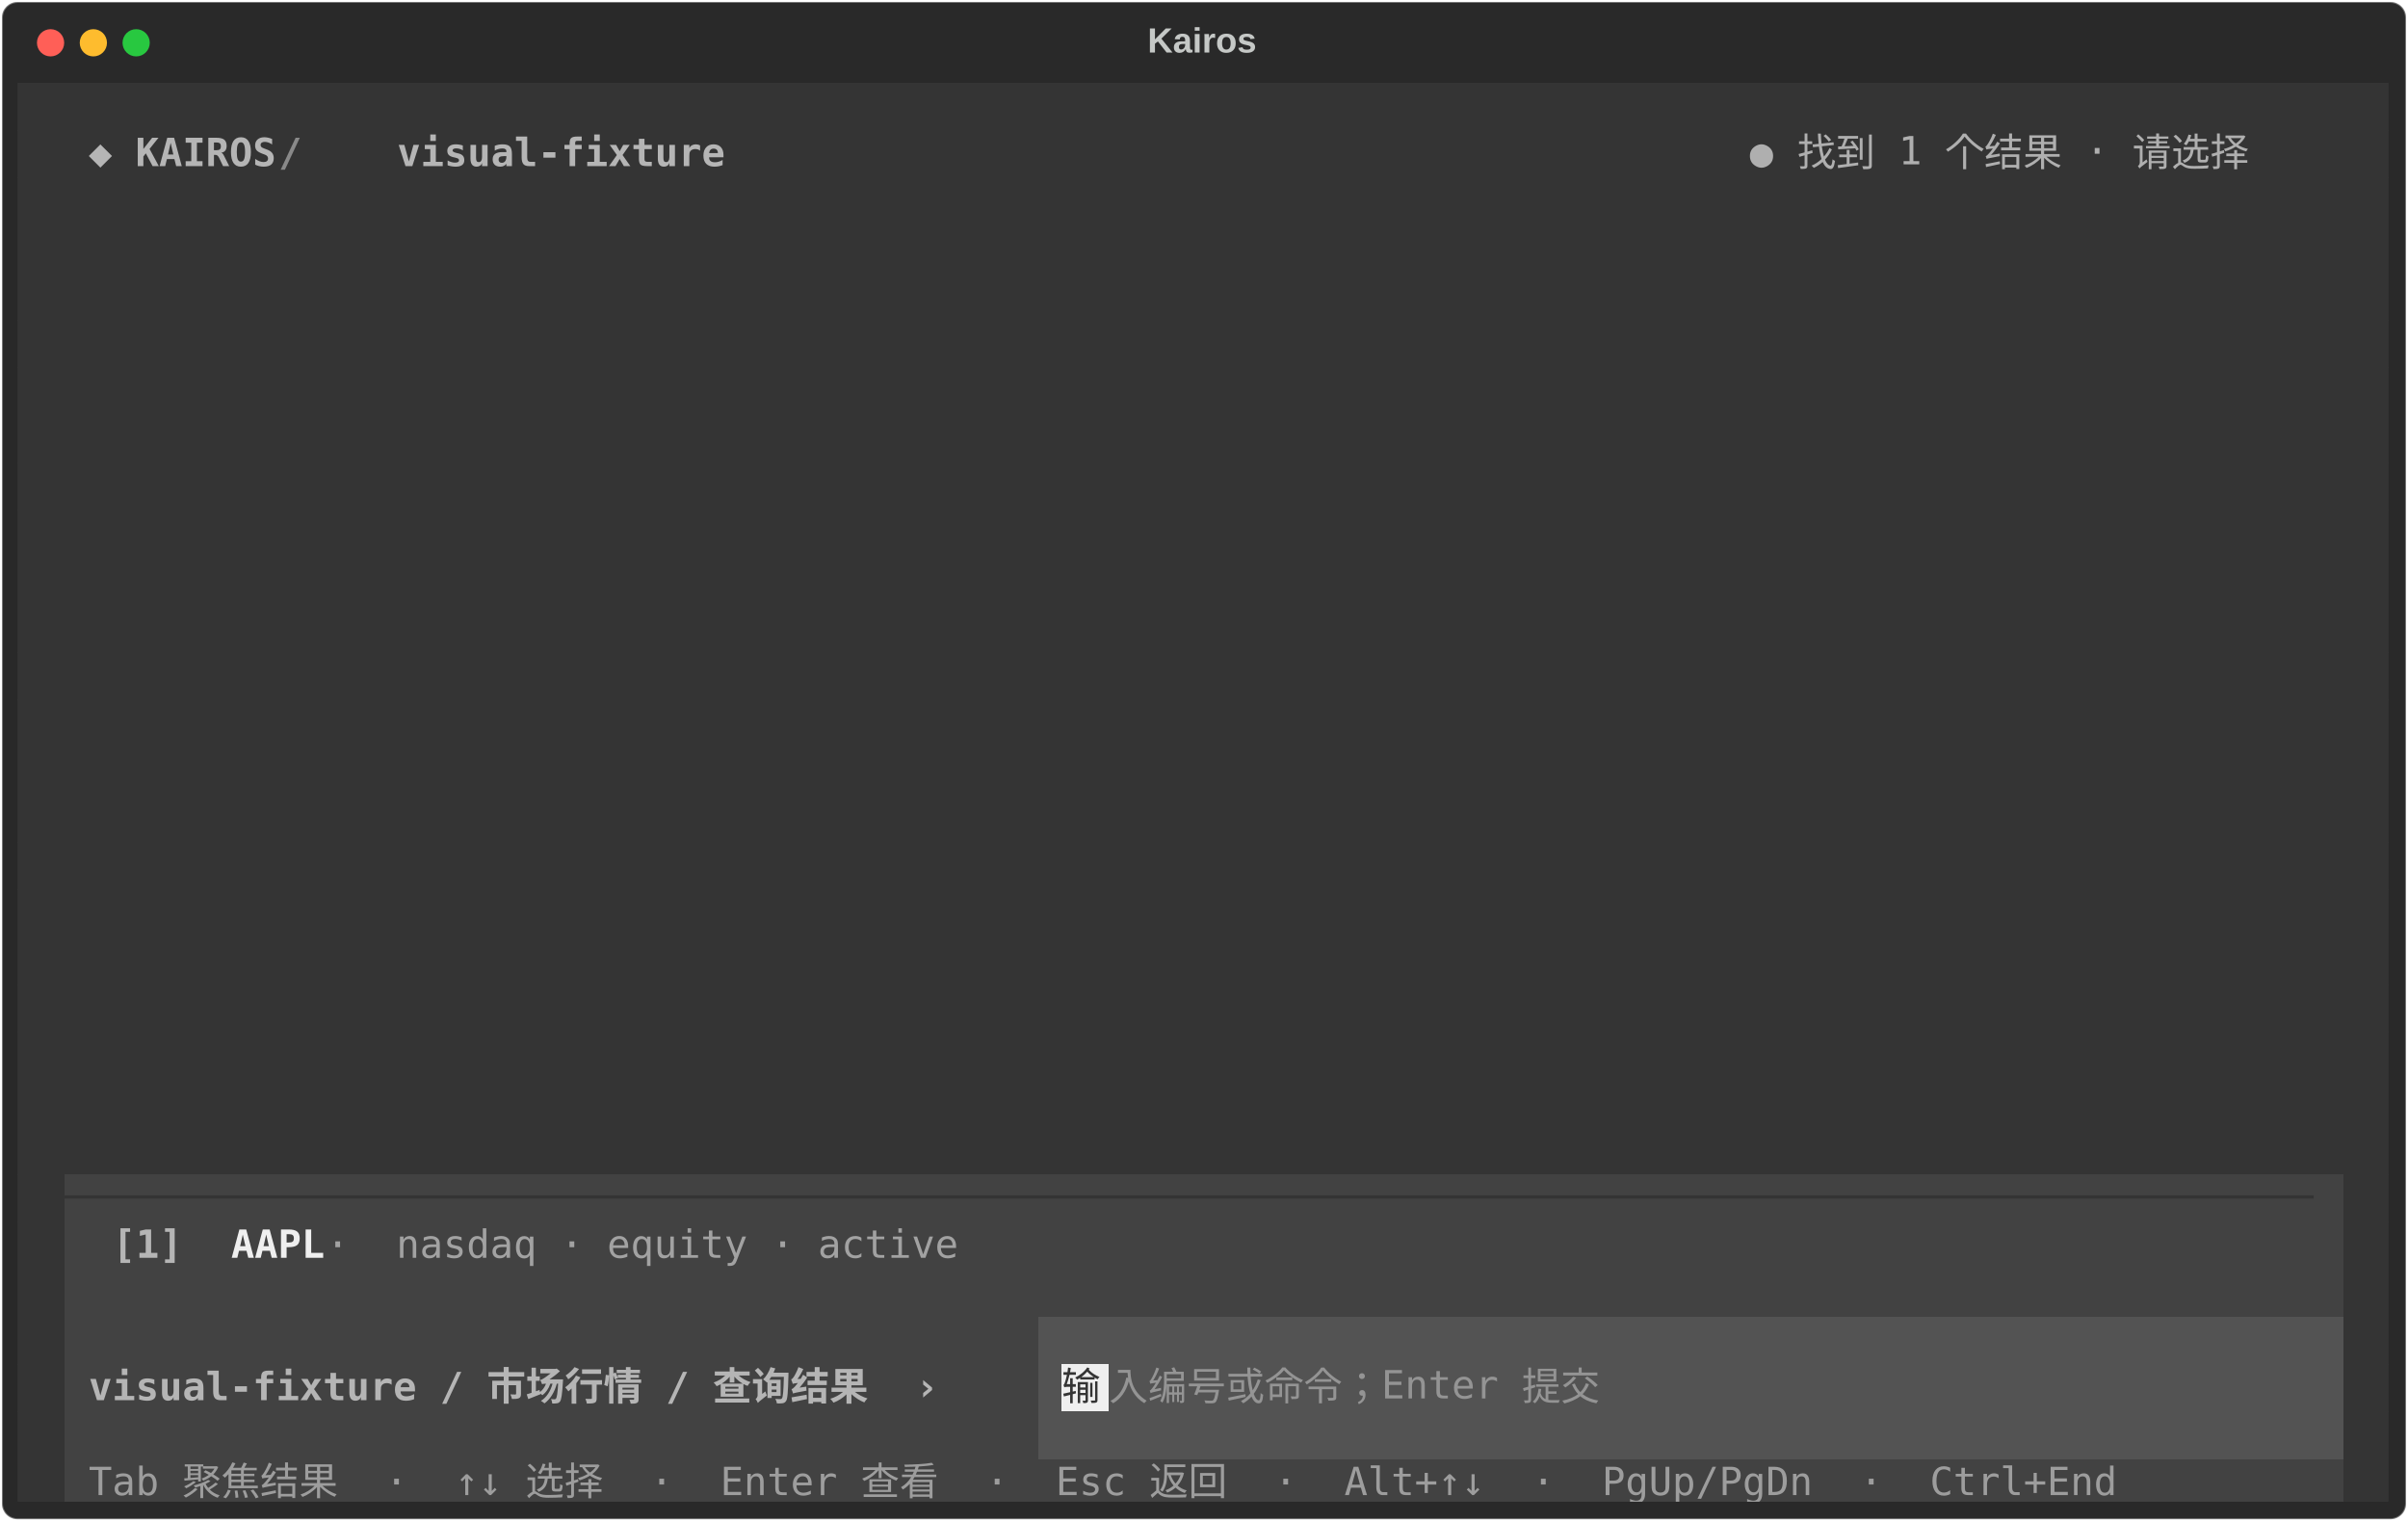
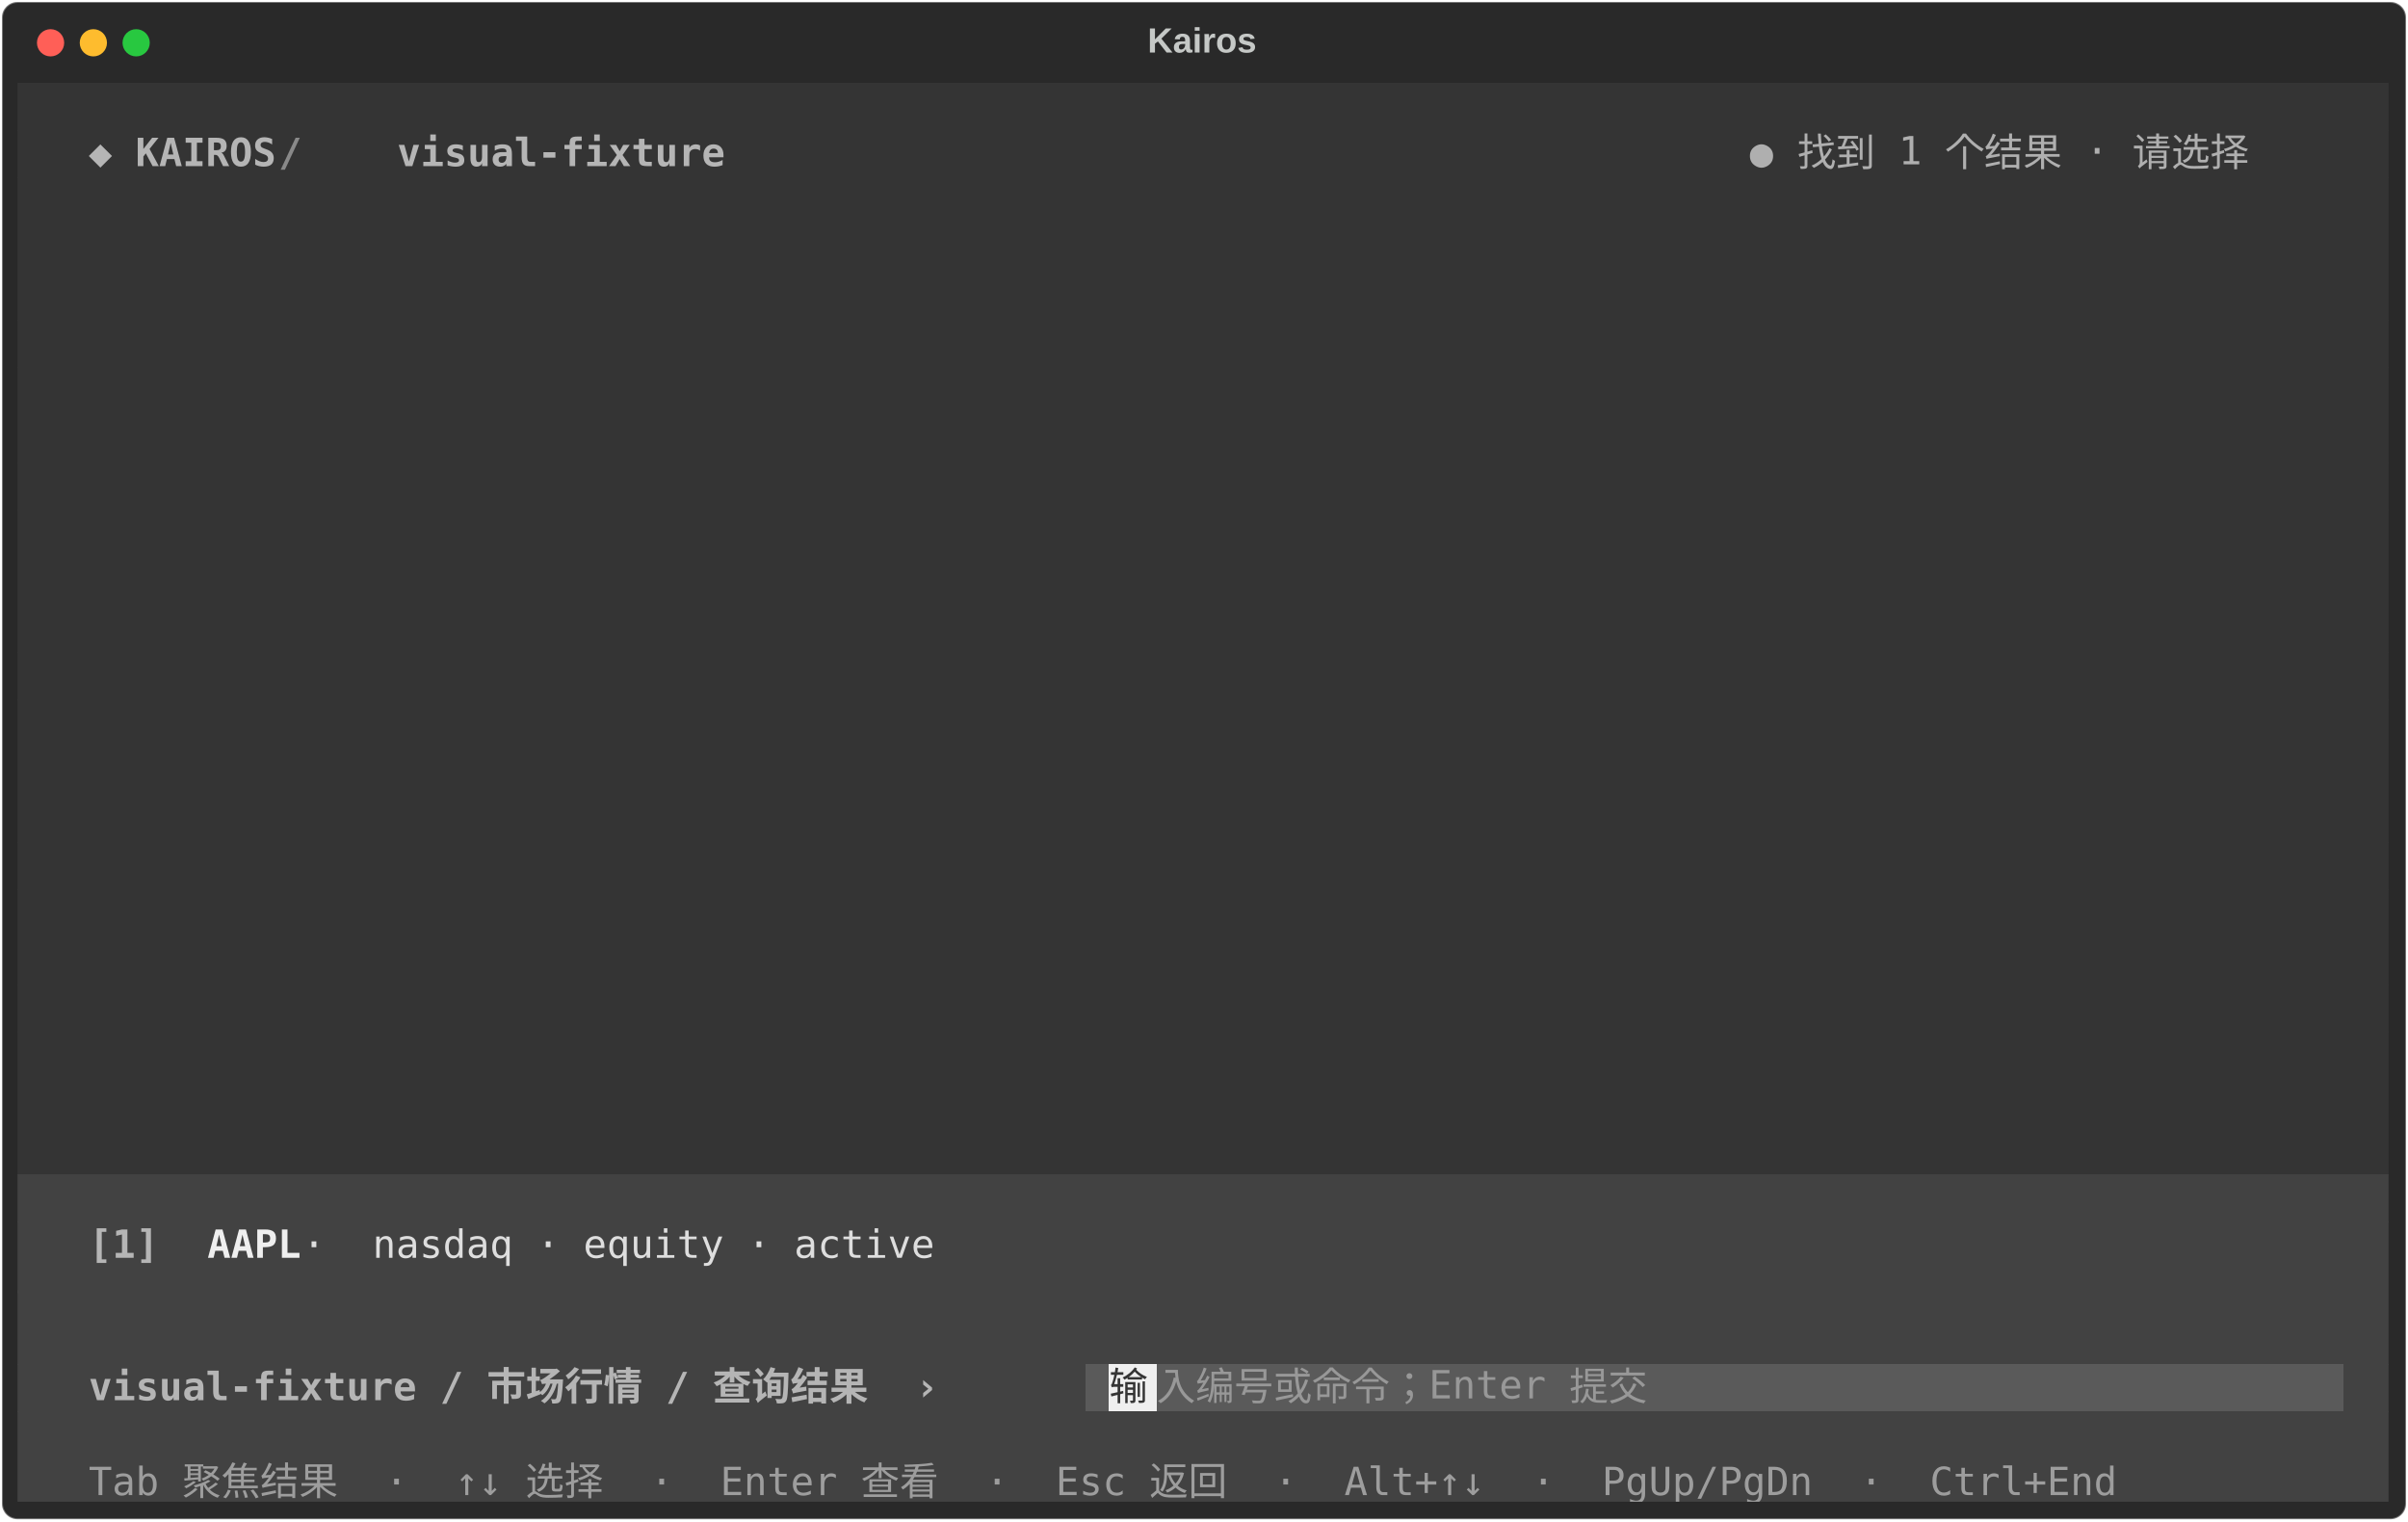
<svg xmlns="http://www.w3.org/2000/svg" class="rich-terminal" viewBox="0 0 1238 782.0">
  <style>

    @font-face {
        font-family: "Fira Code";
        src: local("FiraCode-Regular"),
                url("https://cdnjs.cloudflare.com/ajax/libs/firacode/6.2.0/woff2/FiraCode-Regular.woff2") format("woff2"),
                url("https://cdnjs.cloudflare.com/ajax/libs/firacode/6.2.0/woff/FiraCode-Regular.woff") format("woff");
        font-style: normal;
        font-weight: 400;
    }
    @font-face {
        font-family: "Fira Code";
        src: local("FiraCode-Bold"),
                url("https://cdnjs.cloudflare.com/ajax/libs/firacode/6.2.0/woff2/FiraCode-Bold.woff2") format("woff2"),
                url("https://cdnjs.cloudflare.com/ajax/libs/firacode/6.2.0/woff/FiraCode-Bold.woff") format("woff");
        font-style: bold;
        font-weight: 700;
    }

    .terminal-matrix {
        font-family: Fira Code, monospace;
        font-size: 20px;
        line-height: 24.4px;
        font-variant-east-asian: full-width;
    }

    .terminal-title {
        font-size: 18px;
        font-weight: bold;
        font-family: arial;
    }

    .terminal-r1 { fill: #c5c8c6 }
.terminal-r2 { fill: #b5b5b5;font-weight: bold }
.terminal-r3 { fill: #898989;font-weight: bold }
.terminal-r4 { fill: #afafaf }
.terminal-r5 { fill: #343434 }
.terminal-r6 { fill: #efefef }
.terminal-r7 { fill: #efefef;font-weight: bold }
- .terminal-r8 { fill: #a2a2a2 }
+ .terminal-r8 { fill: #dedede }
.terminal-r9 { fill: #424242 }
- .terminal-r10 { fill: #949494 }
- .terminal-r11 { fill: #e8e8e8 }
- .terminal-r12 { fill: #9d9d9d }
+ .terminal-r10 { fill: #989898 }
+ .terminal-r11 { fill: #9d9d9d }
    </style>
  <defs>
    <clipPath id="terminal-clip-terminal">
      <rect x="0" y="0" width="1219.0" height="731.0" />
    </clipPath>
    <clipPath id="terminal-line-0">
      <rect x="0" y="1.5" width="1220" height="24.65" />
    </clipPath>
    <clipPath id="terminal-line-1">
      <rect x="0" y="25.9" width="1220" height="24.65" />
    </clipPath>
    <clipPath id="terminal-line-2">
      <rect x="0" y="50.3" width="1220" height="24.65" />
    </clipPath>
    <clipPath id="terminal-line-3">
      <rect x="0" y="74.7" width="1220" height="24.65" />
    </clipPath>
    <clipPath id="terminal-line-4">
      <rect x="0" y="99.1" width="1220" height="24.65" />
    </clipPath>
    <clipPath id="terminal-line-5">
      <rect x="0" y="123.5" width="1220" height="24.65" />
    </clipPath>
    <clipPath id="terminal-line-6">
      <rect x="0" y="147.9" width="1220" height="24.65" />
    </clipPath>
    <clipPath id="terminal-line-7">
      <rect x="0" y="172.3" width="1220" height="24.65" />
    </clipPath>
    <clipPath id="terminal-line-8">
      <rect x="0" y="196.7" width="1220" height="24.65" />
    </clipPath>
    <clipPath id="terminal-line-9">
      <rect x="0" y="221.1" width="1220" height="24.65" />
    </clipPath>
    <clipPath id="terminal-line-10">
      <rect x="0" y="245.5" width="1220" height="24.65" />
    </clipPath>
    <clipPath id="terminal-line-11">
      <rect x="0" y="269.9" width="1220" height="24.65" />
    </clipPath>
    <clipPath id="terminal-line-12">
      <rect x="0" y="294.3" width="1220" height="24.65" />
    </clipPath>
    <clipPath id="terminal-line-13">
      <rect x="0" y="318.7" width="1220" height="24.65" />
    </clipPath>
    <clipPath id="terminal-line-14">
      <rect x="0" y="343.1" width="1220" height="24.65" />
    </clipPath>
    <clipPath id="terminal-line-15">
      <rect x="0" y="367.5" width="1220" height="24.65" />
    </clipPath>
    <clipPath id="terminal-line-16">
      <rect x="0" y="391.9" width="1220" height="24.65" />
    </clipPath>
    <clipPath id="terminal-line-17">
      <rect x="0" y="416.3" width="1220" height="24.65" />
    </clipPath>
    <clipPath id="terminal-line-18">
      <rect x="0" y="440.7" width="1220" height="24.65" />
    </clipPath>
    <clipPath id="terminal-line-19">
      <rect x="0" y="465.1" width="1220" height="24.65" />
    </clipPath>
    <clipPath id="terminal-line-20">
      <rect x="0" y="489.5" width="1220" height="24.65" />
    </clipPath>
    <clipPath id="terminal-line-21">
      <rect x="0" y="513.9" width="1220" height="24.65" />
    </clipPath>
    <clipPath id="terminal-line-22">
      <rect x="0" y="538.3" width="1220" height="24.65" />
    </clipPath>
    <clipPath id="terminal-line-23">
      <rect x="0" y="562.7" width="1220" height="24.65" />
    </clipPath>
    <clipPath id="terminal-line-24">
      <rect x="0" y="587.1" width="1220" height="24.65" />
    </clipPath>
    <clipPath id="terminal-line-25">
      <rect x="0" y="611.5" width="1220" height="24.65" />
    </clipPath>
    <clipPath id="terminal-line-26">
      <rect x="0" y="635.9" width="1220" height="24.65" />
    </clipPath>
    <clipPath id="terminal-line-27">
      <rect x="0" y="660.3" width="1220" height="24.65" />
    </clipPath>
    <clipPath id="terminal-line-28">
      <rect x="0" y="684.7" width="1220" height="24.65" />
    </clipPath>
  </defs>
  <rect fill="#292929" stroke="rgba(255,255,255,0.35)" stroke-width="1" x="1" y="1" width="1236" height="780" rx="8" />
  <text class="terminal-title" fill="#c5c8c6" text-anchor="middle" x="618" y="27">Kairos</text>
  <g transform="translate(26,22)">
    <circle cx="0" cy="0" r="7" fill="#ff5f57" />
    <circle cx="22" cy="0" r="7" fill="#febc2e" />
    <circle cx="44" cy="0" r="7" fill="#28c840" />
  </g>
  <g transform="translate(9, 41)" clip-path="url(#terminal-clip-terminal)">
    <rect fill="#343434" x="0" y="1.5" width="1220" height="24.65" shape-rendering="crispEdges" />
    <rect fill="#343434" x="0" y="25.9" width="36.6" height="24.65" shape-rendering="crispEdges" />
    <rect fill="#343434" x="36.6" y="25.9" width="97.6" height="24.65" shape-rendering="crispEdges" />
    <rect fill="#343434" x="134.2" y="25.9" width="61" height="24.65" shape-rendering="crispEdges" />
    <rect fill="#343434" x="195.2" y="25.9" width="170.8" height="24.65" shape-rendering="crispEdges" />
    <rect fill="#343434" x="366" y="25.9" width="524.6" height="24.65" shape-rendering="crispEdges" />
    <rect fill="#343434" x="890.6" y="25.9" width="12.2" height="24.65" shape-rendering="crispEdges" />
    <rect fill="#343434" x="902.8" y="25.9" width="12.2" height="24.65" shape-rendering="crispEdges" />
    <rect fill="#343434" x="915" y="25.9" width="268.4" height="24.65" shape-rendering="crispEdges" />
    <rect fill="#343434" x="1183.4" y="25.9" width="36.6" height="24.65" shape-rendering="crispEdges" />
    <rect fill="#343434" x="0" y="50.3" width="36.6" height="24.65" shape-rendering="crispEdges" />
    <rect fill="#343434" x="36.6" y="50.3" width="1146.8" height="24.65" shape-rendering="crispEdges" />
    <rect fill="#343434" x="1183.4" y="50.3" width="36.6" height="24.65" shape-rendering="crispEdges" />
    <rect fill="#343434" x="0" y="74.7" width="1220" height="24.65" shape-rendering="crispEdges" />
    <rect fill="#343434" x="0" y="99.1" width="36.6" height="24.65" shape-rendering="crispEdges" />
    <rect fill="#343434" x="36.6" y="99.1" width="1122.4" height="24.65" shape-rendering="crispEdges" />
    <rect fill="#343434" x="1159" y="99.1" width="61" height="24.65" shape-rendering="crispEdges" />
    <rect fill="#343434" x="0" y="123.5" width="36.6" height="24.65" shape-rendering="crispEdges" />
    <rect fill="#343434" x="36.6" y="123.5" width="1122.4" height="24.65" shape-rendering="crispEdges" />
    <rect fill="#343434" x="1159" y="123.5" width="61" height="24.65" shape-rendering="crispEdges" />
    <rect fill="#343434" x="0" y="147.9" width="36.6" height="24.65" shape-rendering="crispEdges" />
    <rect fill="#343434" x="36.6" y="147.9" width="1122.4" height="24.65" shape-rendering="crispEdges" />
    <rect fill="#343434" x="1159" y="147.9" width="61" height="24.65" shape-rendering="crispEdges" />
    <rect fill="#343434" x="0" y="172.3" width="36.6" height="24.65" shape-rendering="crispEdges" />
    <rect fill="#343434" x="36.6" y="172.3" width="1122.4" height="24.65" shape-rendering="crispEdges" />
    <rect fill="#343434" x="1159" y="172.3" width="61" height="24.65" shape-rendering="crispEdges" />
    <rect fill="#343434" x="0" y="196.7" width="36.6" height="24.65" shape-rendering="crispEdges" />
    <rect fill="#343434" x="36.6" y="196.7" width="1122.4" height="24.65" shape-rendering="crispEdges" />
    <rect fill="#343434" x="1159" y="196.7" width="61" height="24.65" shape-rendering="crispEdges" />
    <rect fill="#343434" x="0" y="221.1" width="36.6" height="24.65" shape-rendering="crispEdges" />
    <rect fill="#343434" x="36.6" y="221.1" width="1122.4" height="24.65" shape-rendering="crispEdges" />
    <rect fill="#343434" x="1159" y="221.1" width="61" height="24.65" shape-rendering="crispEdges" />
    <rect fill="#343434" x="0" y="245.5" width="36.6" height="24.65" shape-rendering="crispEdges" />
    <rect fill="#343434" x="36.6" y="245.5" width="1122.4" height="24.65" shape-rendering="crispEdges" />
    <rect fill="#343434" x="1159" y="245.5" width="61" height="24.65" shape-rendering="crispEdges" />
    <rect fill="#343434" x="0" y="269.9" width="36.6" height="24.65" shape-rendering="crispEdges" />
    <rect fill="#343434" x="36.6" y="269.9" width="1122.4" height="24.65" shape-rendering="crispEdges" />
    <rect fill="#343434" x="1159" y="269.9" width="61" height="24.65" shape-rendering="crispEdges" />
    <rect fill="#343434" x="0" y="294.3" width="36.6" height="24.65" shape-rendering="crispEdges" />
    <rect fill="#343434" x="36.6" y="294.3" width="1122.4" height="24.65" shape-rendering="crispEdges" />
    <rect fill="#343434" x="1159" y="294.3" width="61" height="24.65" shape-rendering="crispEdges" />
    <rect fill="#343434" x="0" y="318.7" width="36.6" height="24.65" shape-rendering="crispEdges" />
    <rect fill="#343434" x="36.6" y="318.7" width="1122.4" height="24.65" shape-rendering="crispEdges" />
    <rect fill="#343434" x="1159" y="318.7" width="61" height="24.65" shape-rendering="crispEdges" />
    <rect fill="#343434" x="0" y="343.1" width="36.6" height="24.65" shape-rendering="crispEdges" />
    <rect fill="#343434" x="36.6" y="343.1" width="1122.4" height="24.65" shape-rendering="crispEdges" />
    <rect fill="#343434" x="1159" y="343.1" width="61" height="24.65" shape-rendering="crispEdges" />
    <rect fill="#343434" x="0" y="367.5" width="36.6" height="24.65" shape-rendering="crispEdges" />
    <rect fill="#343434" x="36.6" y="367.5" width="1122.4" height="24.65" shape-rendering="crispEdges" />
    <rect fill="#343434" x="1159" y="367.5" width="61" height="24.65" shape-rendering="crispEdges" />
    <rect fill="#343434" x="0" y="391.9" width="36.6" height="24.65" shape-rendering="crispEdges" />
    <rect fill="#343434" x="36.6" y="391.9" width="1122.4" height="24.65" shape-rendering="crispEdges" />
    <rect fill="#343434" x="1159" y="391.9" width="61" height="24.65" shape-rendering="crispEdges" />
    <rect fill="#343434" x="0" y="416.3" width="36.6" height="24.65" shape-rendering="crispEdges" />
    <rect fill="#343434" x="36.6" y="416.3" width="1122.4" height="24.65" shape-rendering="crispEdges" />
    <rect fill="#343434" x="1159" y="416.3" width="61" height="24.65" shape-rendering="crispEdges" />
    <rect fill="#343434" x="0" y="440.7" width="36.6" height="24.65" shape-rendering="crispEdges" />
    <rect fill="#343434" x="36.6" y="440.7" width="1122.4" height="24.65" shape-rendering="crispEdges" />
    <rect fill="#343434" x="1159" y="440.7" width="61" height="24.65" shape-rendering="crispEdges" />
    <rect fill="#343434" x="0" y="465.1" width="36.6" height="24.65" shape-rendering="crispEdges" />
    <rect fill="#343434" x="36.6" y="465.1" width="1122.4" height="24.65" shape-rendering="crispEdges" />
    <rect fill="#343434" x="1159" y="465.1" width="61" height="24.65" shape-rendering="crispEdges" />
    <rect fill="#343434" x="0" y="489.5" width="36.6" height="24.65" shape-rendering="crispEdges" />
    <rect fill="#343434" x="36.6" y="489.5" width="1122.4" height="24.65" shape-rendering="crispEdges" />
    <rect fill="#343434" x="1159" y="489.5" width="61" height="24.65" shape-rendering="crispEdges" />
    <rect fill="#343434" x="0" y="513.9" width="36.6" height="24.65" shape-rendering="crispEdges" />
    <rect fill="#343434" x="36.6" y="513.9" width="1122.4" height="24.65" shape-rendering="crispEdges" />
    <rect fill="#343434" x="1159" y="513.9" width="61" height="24.65" shape-rendering="crispEdges" />
    <rect fill="#343434" x="0" y="538.3" width="36.6" height="24.65" shape-rendering="crispEdges" />
    <rect fill="#343434" x="36.6" y="538.3" width="1122.4" height="24.65" shape-rendering="crispEdges" />
    <rect fill="#343434" x="1159" y="538.3" width="61" height="24.65" shape-rendering="crispEdges" />
-     <rect fill="#343434" x="0" y="562.7" width="24.4" height="24.65" shape-rendering="crispEdges" />
-     <rect fill="#424242" x="24.4" y="562.7" width="1171.2" height="24.65" shape-rendering="crispEdges" />
-     <rect fill="#343434" x="1195.6" y="562.7" width="24.4" height="24.65" shape-rendering="crispEdges" />
-     <rect fill="#343434" x="0" y="587.1" width="24.4" height="24.65" shape-rendering="crispEdges" />
+     <rect fill="#424242" x="0" y="562.7" width="1220" height="24.65" shape-rendering="crispEdges" />
+     <rect fill="#424242" x="0" y="587.1" width="24.4" height="24.65" shape-rendering="crispEdges" />
    <rect fill="#424242" x="24.4" y="587.1" width="12.2" height="24.65" shape-rendering="crispEdges" />
-     <rect fill="#424242" x="36.6" y="587.1" width="12.2" height="24.65" shape-rendering="crispEdges" />
-     <rect fill="#424242" x="48.8" y="587.1" width="61" height="24.65" shape-rendering="crispEdges" />
-     <rect fill="#424242" x="109.8" y="587.1" width="48.8" height="24.65" shape-rendering="crispEdges" />
-     <rect fill="#424242" x="158.6" y="587.1" width="353.8" height="24.65" shape-rendering="crispEdges" />
-     <rect fill="#424242" x="512.4" y="587.1" width="671" height="24.65" shape-rendering="crispEdges" />
-     <rect fill="#424242" x="1183.4" y="587.1" width="12.2" height="24.65" shape-rendering="crispEdges" />
-     <rect fill="#343434" x="1195.6" y="587.1" width="24.4" height="24.65" shape-rendering="crispEdges" />
-     <rect fill="#343434" x="0" y="611.5" width="24.4" height="24.65" shape-rendering="crispEdges" />
-     <rect fill="#424242" x="24.4" y="611.5" width="1171.2" height="24.65" shape-rendering="crispEdges" />
-     <rect fill="#343434" x="1195.6" y="611.5" width="24.4" height="24.65" shape-rendering="crispEdges" />
-     <rect fill="#343434" x="0" y="635.9" width="24.4" height="24.65" shape-rendering="crispEdges" />
-     <rect fill="#424242" x="24.4" y="635.9" width="12.2" height="24.65" shape-rendering="crispEdges" />
+     <rect fill="#424242" x="36.6" y="587.1" width="61" height="24.65" shape-rendering="crispEdges" />
+     <rect fill="#424242" x="97.6" y="587.1" width="48.8" height="24.65" shape-rendering="crispEdges" />
+     <rect fill="#424242" x="146.4" y="587.1" width="353.8" height="24.65" shape-rendering="crispEdges" />
+     <rect fill="#424242" x="500.2" y="587.1" width="695.4" height="24.65" shape-rendering="crispEdges" />
+     <rect fill="#424242" x="1195.6" y="587.1" width="24.4" height="24.65" shape-rendering="crispEdges" />
+     <rect fill="#424242" x="0" y="611.5" width="1220" height="24.65" shape-rendering="crispEdges" />
+     <rect fill="#424242" x="0" y="635.9" width="36.6" height="24.65" shape-rendering="crispEdges" />
    <rect fill="#424242" x="36.6" y="635.9" width="475.8" height="24.65" shape-rendering="crispEdges" />
-     <rect fill="#424242" x="512.4" y="635.9" width="12.2" height="24.65" shape-rendering="crispEdges" />
-     <rect fill="#535353" x="524.6" y="635.9" width="671" height="24.65" shape-rendering="crispEdges" />
-     <rect fill="#343434" x="1195.6" y="635.9" width="24.4" height="24.65" shape-rendering="crispEdges" />
-     <rect fill="#343434" x="0" y="660.3" width="24.4" height="24.65" shape-rendering="crispEdges" />
-     <rect fill="#424242" x="24.4" y="660.3" width="12.2" height="24.65" shape-rendering="crispEdges" />
+     <rect fill="#424242" x="512.4" y="635.9" width="707.6" height="24.65" shape-rendering="crispEdges" />
+     <rect fill="#424242" x="0" y="660.3" width="36.6" height="24.65" shape-rendering="crispEdges" />
    <rect fill="#424242" x="36.6" y="660.3" width="475.8" height="24.65" shape-rendering="crispEdges" />
-     <rect fill="#424242" x="512.4" y="660.3" width="12.2" height="24.65" shape-rendering="crispEdges" />
-     <rect fill="#535353" x="524.6" y="660.3" width="12.2" height="24.65" shape-rendering="crispEdges" />
-     <rect fill="#efefef" x="536.8" y="660.3" width="24.4" height="24.65" shape-rendering="crispEdges" />
-     <rect fill="#535353" x="561.2" y="660.3" width="292.8" height="24.65" shape-rendering="crispEdges" />
-     <rect fill="#535353" x="854" y="660.3" width="329.4" height="24.65" shape-rendering="crispEdges" />
-     <rect fill="#535353" x="1183.4" y="660.3" width="12.2" height="24.65" shape-rendering="crispEdges" />
-     <rect fill="#343434" x="1195.6" y="660.3" width="24.4" height="24.65" shape-rendering="crispEdges" />
-     <rect fill="#343434" x="0" y="684.7" width="24.4" height="24.65" shape-rendering="crispEdges" />
-     <rect fill="#424242" x="24.4" y="684.7" width="12.2" height="24.65" shape-rendering="crispEdges" />
+     <rect fill="#424242" x="512.4" y="660.3" width="36.6" height="24.65" shape-rendering="crispEdges" />
+     <rect fill="#5a5a5a" x="549" y="660.3" width="12.2" height="24.65" shape-rendering="crispEdges" />
+     <rect fill="#efefef" x="561.2" y="660.3" width="24.4" height="24.65" shape-rendering="crispEdges" />
+     <rect fill="#5a5a5a" x="585.6" y="660.3" width="292.8" height="24.65" shape-rendering="crispEdges" />
+     <rect fill="#5a5a5a" x="878.4" y="660.3" width="305" height="24.65" shape-rendering="crispEdges" />
+     <rect fill="#5a5a5a" x="1183.4" y="660.3" width="12.2" height="24.65" shape-rendering="crispEdges" />
+     <rect fill="#424242" x="1195.6" y="660.3" width="24.4" height="24.65" shape-rendering="crispEdges" />
+     <rect fill="#424242" x="0" y="684.7" width="36.6" height="24.65" shape-rendering="crispEdges" />
    <rect fill="#424242" x="36.6" y="684.7" width="475.8" height="24.65" shape-rendering="crispEdges" />
-     <rect fill="#424242" x="512.4" y="684.7" width="12.2" height="24.65" shape-rendering="crispEdges" />
-     <rect fill="#535353" x="524.6" y="684.7" width="671" height="24.65" shape-rendering="crispEdges" />
-     <rect fill="#343434" x="1195.6" y="684.7" width="24.4" height="24.65" shape-rendering="crispEdges" />
-     <rect fill="#343434" x="0" y="709.1" width="24.4" height="24.65" shape-rendering="crispEdges" />
-     <rect fill="#424242" x="24.4" y="709.1" width="12.2" height="24.65" shape-rendering="crispEdges" />
+     <rect fill="#424242" x="512.4" y="684.7" width="707.6" height="24.65" shape-rendering="crispEdges" />
+     <rect fill="#424242" x="0" y="709.1" width="36.6" height="24.65" shape-rendering="crispEdges" />
    <rect fill="#424242" x="36.6" y="709.1" width="1098" height="24.65" shape-rendering="crispEdges" />
-     <rect fill="#424242" x="1134.6" y="709.1" width="61" height="24.65" shape-rendering="crispEdges" />
-     <rect fill="#343434" x="1195.6" y="709.1" width="24.4" height="24.65" shape-rendering="crispEdges" />
+     <rect fill="#424242" x="1134.6" y="709.1" width="85.4" height="24.65" shape-rendering="crispEdges" />
    <g class="terminal-matrix">
      <text class="terminal-r1" x="1220" y="20" textLength="12.2" clip-path="url(#terminal-line-0)">
</text>
      <text class="terminal-r2" x="36.6" y="44.4" textLength="97.6" clip-path="url(#terminal-line-1)">◆ KAIROS</text>
      <text class="terminal-r3" x="134.2" y="44.4" textLength="61" clip-path="url(#terminal-line-1)">  /  </text>
      <text class="terminal-r2" x="195.2" y="44.4" textLength="170.8" clip-path="url(#terminal-line-1)">visual-fixture</text>
      <text class="terminal-r4" x="890.6" y="44.4" textLength="12.2" clip-path="url(#terminal-line-1)">●</text>
      <text class="terminal-r4" x="915" y="44.4" textLength="170.8" clip-path="url(#terminal-line-1)">找到 1 个结果 · 请选择</text>
      <text class="terminal-r1" x="1220" y="44.4" textLength="12.2" clip-path="url(#terminal-line-1)">
</text>
      <text class="terminal-r5" x="36.6" y="68.8" textLength="1146.8" clip-path="url(#terminal-line-2)">──────────────────────────────────────────────────────────────────────────────────────────────</text>
      <text class="terminal-r1" x="1220" y="68.8" textLength="12.2" clip-path="url(#terminal-line-2)">
</text>
      <text class="terminal-r1" x="1220" y="93.2" textLength="12.2" clip-path="url(#terminal-line-3)">
</text>
      <text class="terminal-r1" x="1220" y="117.6" textLength="12.2" clip-path="url(#terminal-line-4)">
</text>
      <text class="terminal-r1" x="1220" y="142" textLength="12.2" clip-path="url(#terminal-line-5)">
</text>
      <text class="terminal-r1" x="1220" y="166.4" textLength="12.2" clip-path="url(#terminal-line-6)">
</text>
      <text class="terminal-r1" x="1220" y="190.8" textLength="12.2" clip-path="url(#terminal-line-7)">
</text>
      <text class="terminal-r1" x="1220" y="215.2" textLength="12.2" clip-path="url(#terminal-line-8)">
</text>
      <text class="terminal-r1" x="1220" y="239.6" textLength="12.2" clip-path="url(#terminal-line-9)">
</text>
      <text class="terminal-r1" x="1220" y="264" textLength="12.2" clip-path="url(#terminal-line-10)">
</text>
      <text class="terminal-r1" x="1220" y="288.4" textLength="12.2" clip-path="url(#terminal-line-11)">
</text>
      <text class="terminal-r1" x="1220" y="312.8" textLength="12.2" clip-path="url(#terminal-line-12)">
</text>
      <text class="terminal-r1" x="1220" y="337.2" textLength="12.2" clip-path="url(#terminal-line-13)">
</text>
      <text class="terminal-r1" x="1220" y="361.6" textLength="12.2" clip-path="url(#terminal-line-14)">
</text>
      <text class="terminal-r1" x="1220" y="386" textLength="12.2" clip-path="url(#terminal-line-15)">
</text>
      <text class="terminal-r1" x="1220" y="410.4" textLength="12.2" clip-path="url(#terminal-line-16)">
</text>
      <text class="terminal-r1" x="1220" y="434.8" textLength="12.2" clip-path="url(#terminal-line-17)">
</text>
      <text class="terminal-r1" x="1220" y="459.2" textLength="12.2" clip-path="url(#terminal-line-18)">
</text>
      <text class="terminal-r1" x="1220" y="483.6" textLength="12.2" clip-path="url(#terminal-line-19)">
</text>
      <text class="terminal-r1" x="1220" y="508" textLength="12.2" clip-path="url(#terminal-line-20)">
</text>
      <text class="terminal-r1" x="1220" y="532.4" textLength="12.2" clip-path="url(#terminal-line-21)">
</text>
      <text class="terminal-r1" x="1220" y="556.8" textLength="12.2" clip-path="url(#terminal-line-22)">
</text>
-       <text class="terminal-r5" x="24.4" y="581.2" textLength="1171.2" clip-path="url(#terminal-line-23)">────────────────────────────────────────────────────────────────────────────────────────────────</text>
      <text class="terminal-r1" x="1220" y="581.2" textLength="12.2" clip-path="url(#terminal-line-23)">
</text>
-       <text class="terminal-r2" x="48.8" y="605.6" textLength="61" clip-path="url(#terminal-line-24)">[1]  </text>
-       <text class="terminal-r7" x="109.8" y="605.6" textLength="48.8" clip-path="url(#terminal-line-24)">AAPL</text>
-       <text class="terminal-r8" x="158.6" y="605.6" textLength="353.8" clip-path="url(#terminal-line-24)">  ·  nasdaq · equity · active</text>
+       <text class="terminal-r2" x="36.6" y="605.6" textLength="61" clip-path="url(#terminal-line-24)">[1]  </text>
+       <text class="terminal-r7" x="97.6" y="605.6" textLength="48.8" clip-path="url(#terminal-line-24)">AAPL</text>
+       <text class="terminal-r8" x="146.4" y="605.6" textLength="353.8" clip-path="url(#terminal-line-24)">  ·  nasdaq · equity · active</text>
      <text class="terminal-r1" x="1220" y="605.6" textLength="12.2" clip-path="url(#terminal-line-24)">
</text>
-       <text class="terminal-r9" x="24.4" y="630" textLength="1171.2" clip-path="url(#terminal-line-25)">────────────────────────────────────────────────────────────────────────────────────────────────</text>
+       <text class="terminal-r9" x="0" y="630" textLength="1220" clip-path="url(#terminal-line-25)">────────────────────────────────────────────────────────────────────────────────────────────────────</text>
      <text class="terminal-r1" x="1220" y="630" textLength="12.2" clip-path="url(#terminal-line-25)">
</text>
      <text class="terminal-r1" x="1220" y="654.4" textLength="12.2" clip-path="url(#terminal-line-26)">
</text>
      <text class="terminal-r2" x="36.6" y="678.8" textLength="378.2" clip-path="url(#terminal-line-27)">visual-fixture / 市场行情 / 查询结果  ›</text>
-       <text class="terminal-r5" x="536.8" y="678.8" textLength="12.2" clip-path="url(#terminal-line-27)">输</text>
-       <text class="terminal-r10" x="561.2" y="678.8" textLength="183" clip-path="url(#terminal-line-27)">入编号或命令；Enter 提交</text>
+       <text class="terminal-r5" x="561.2" y="678.8" textLength="12.2" clip-path="url(#terminal-line-27)">输</text>
+       <text class="terminal-r10" x="585.6" y="678.8" textLength="183" clip-path="url(#terminal-line-27)">入编号或命令；Enter 提交</text>
      <text class="terminal-r1" x="1220" y="678.8" textLength="12.2" clip-path="url(#terminal-line-27)">
</text>
      <text class="terminal-r1" x="1220" y="703.2" textLength="12.2" clip-path="url(#terminal-line-28)">
</text>
-       <text class="terminal-r12" x="36.6" y="727.6" textLength="976" clip-path="url(#terminal-line-29)">Tab 聚焦结果  ·  ↑↓ 选择  ·  Enter 查看  ·  Esc 返回  ·  Alt+↑↓  ·  PgUp/PgDn  ·  Ctrl+End</text>
+       <text class="terminal-r11" x="36.6" y="727.6" textLength="976" clip-path="url(#terminal-line-29)">Tab 聚焦结果  ·  ↑↓ 选择  ·  Enter 查看  ·  Esc 返回  ·  Alt+↑↓  ·  PgUp/PgDn  ·  Ctrl+End</text>
    </g>
  </g>
</svg>
